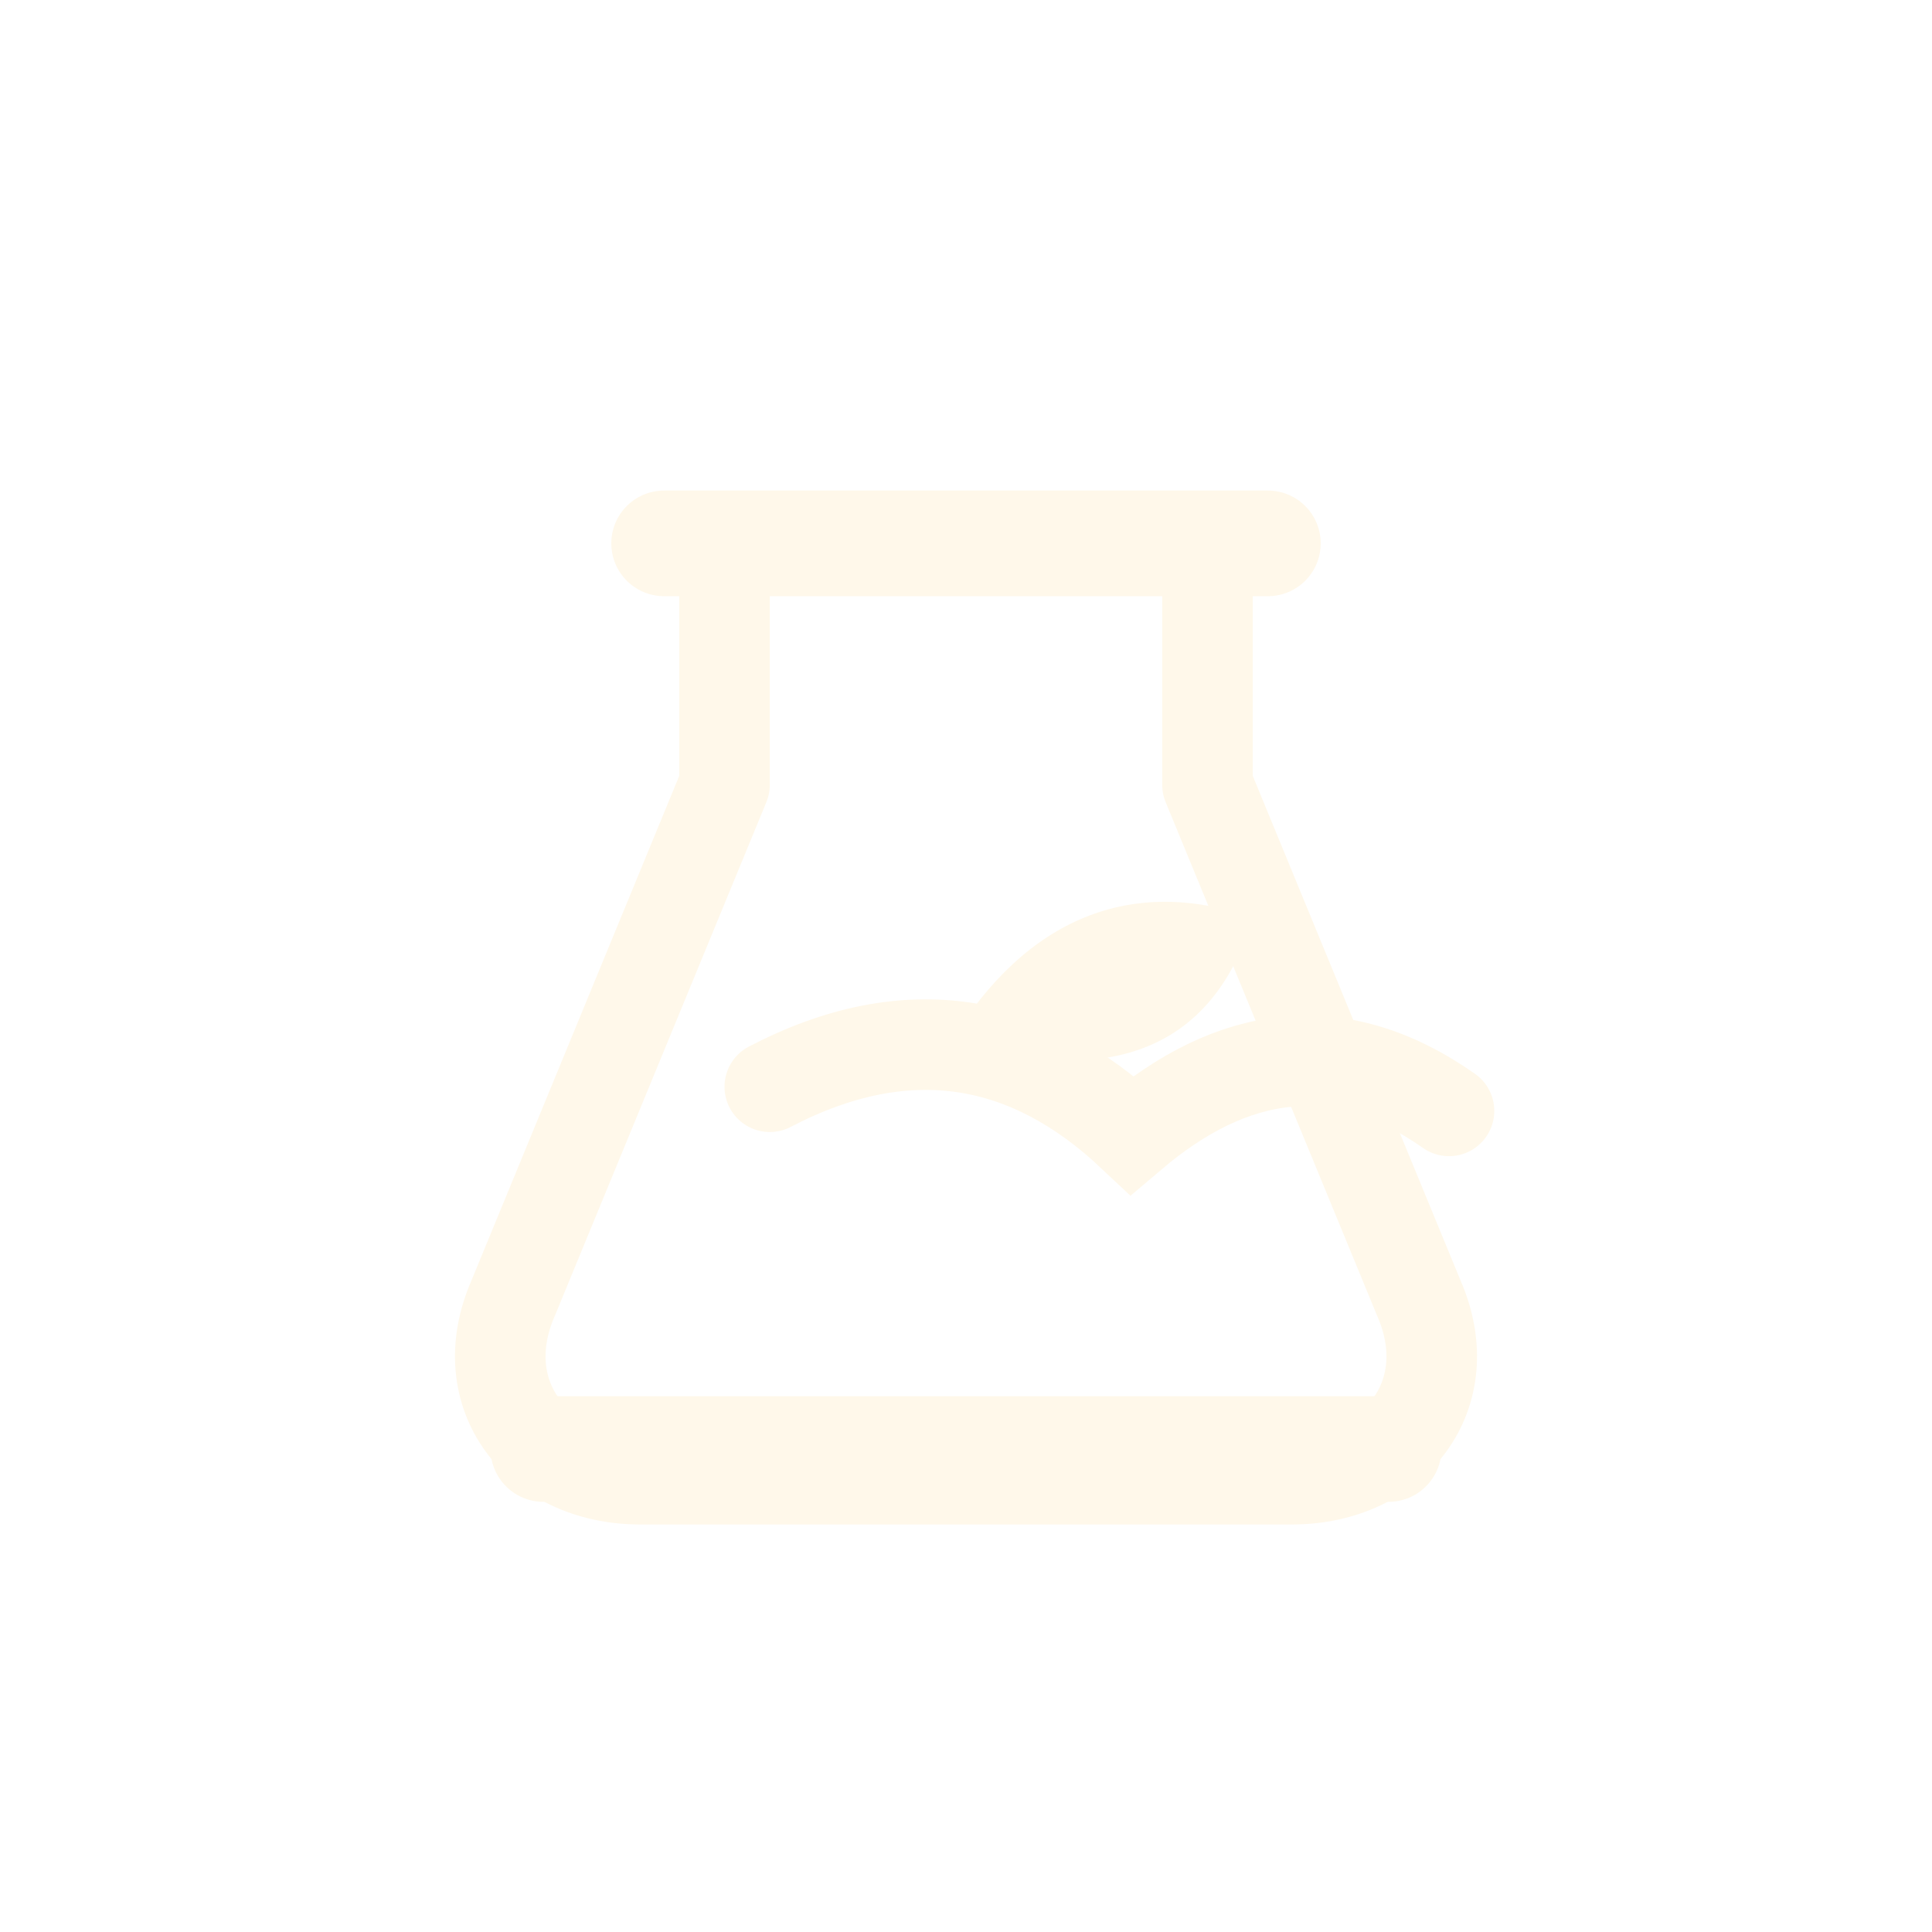
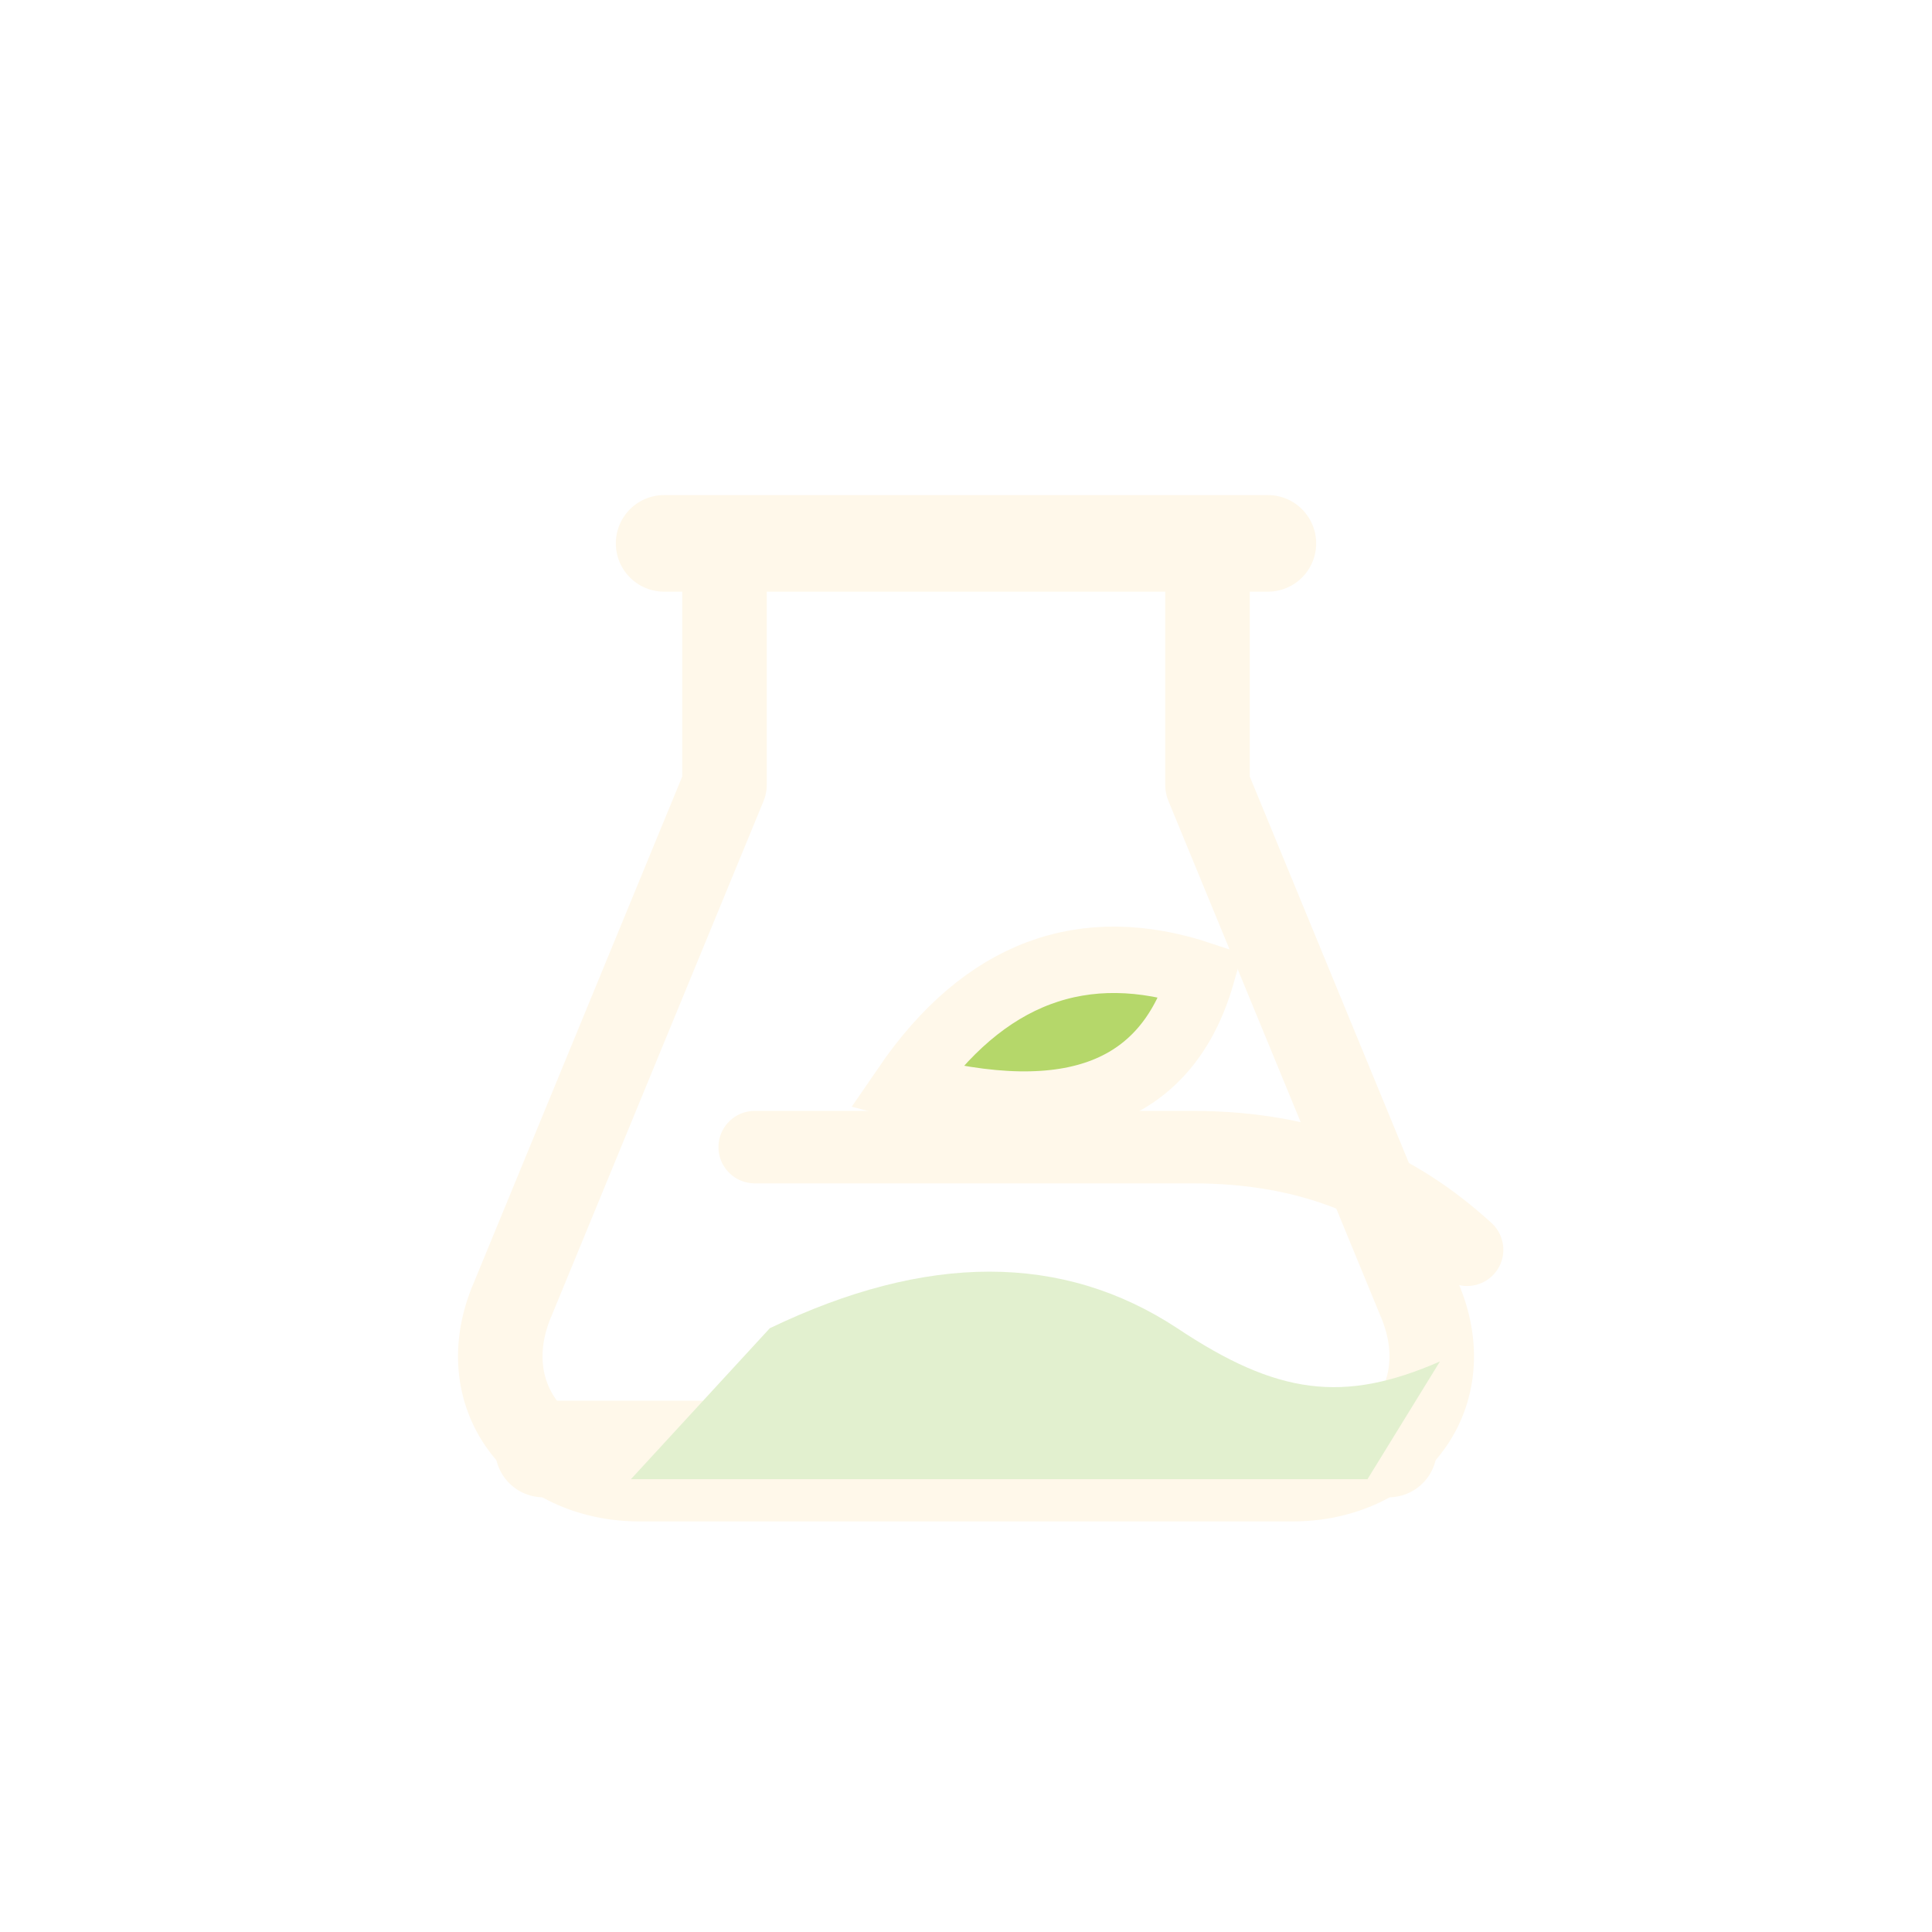
<svg xmlns="http://www.w3.org/2000/svg" viewBox="0 0 64 64" fill="none">
-   <path d="M18 48h28" stroke="#fff8ea" stroke-width="3.5" stroke-linecap="round" />
-   <path d="M22 18h20" stroke="#fff8ea" stroke-width="3.5" stroke-linecap="round" />
-   <path d="M24 18v8l-7 17c-1.4 3.2.8 6 4.2 6h21.6c3.4 0 5.6-2.8 4.2-6l-7-17v-8" stroke="#fff8ea" stroke-width="3" stroke-linejoin="round" />
-   <path d="M25.5 36c4.6-2.4 8.6-1.6 12 1.6 3.3-2.8 6.8-3.4 10.5-.8" stroke="#fff8ea" stroke-width="3" stroke-linecap="round" />
-   <path d="M31.5 34.5c2.5-4.1 6-5.5 10-4.1-1.2 4-4.3 5.8-10 4.1Z" fill="#fff8ea" />
+   <path d="M18 48h28" stroke="#fff8ea" stroke-width="3.2" stroke-linecap="round" />
+   <path d="M22 18h20" stroke="#fff8ea" stroke-width="3.2" stroke-linecap="round" />
+   <path d="M24 18v8l-7 17c-1.4 3.2.8 6 4.2 6h21.6c3.4 0 5.6-2.8 4.2-6l-7-17v-8" stroke="#fff8ea" stroke-width="2.8" stroke-linejoin="round" />
+   <path d="M25 38h14.5c4 0 6.8 1.3 9.1 3.4" stroke="#fff8ea" stroke-width="2.4" stroke-linecap="round" />
+   <path d="M30 36c2.6-3.8 5.9-5 9.8-3.7-1.1 3.8-4.2 5.2-9.8 3.7Z" fill="#b5d76a" stroke="#fff8ea" stroke-width="2.2" />
+   <path d="M25.5 44c5.2-2.5 9.7-2.5 13.5 0 3.3 2.2 5.5 2.5 8.7 1.1l-2.4 3.9H20.9Z" fill="#e2f0cf" />
</svg>
